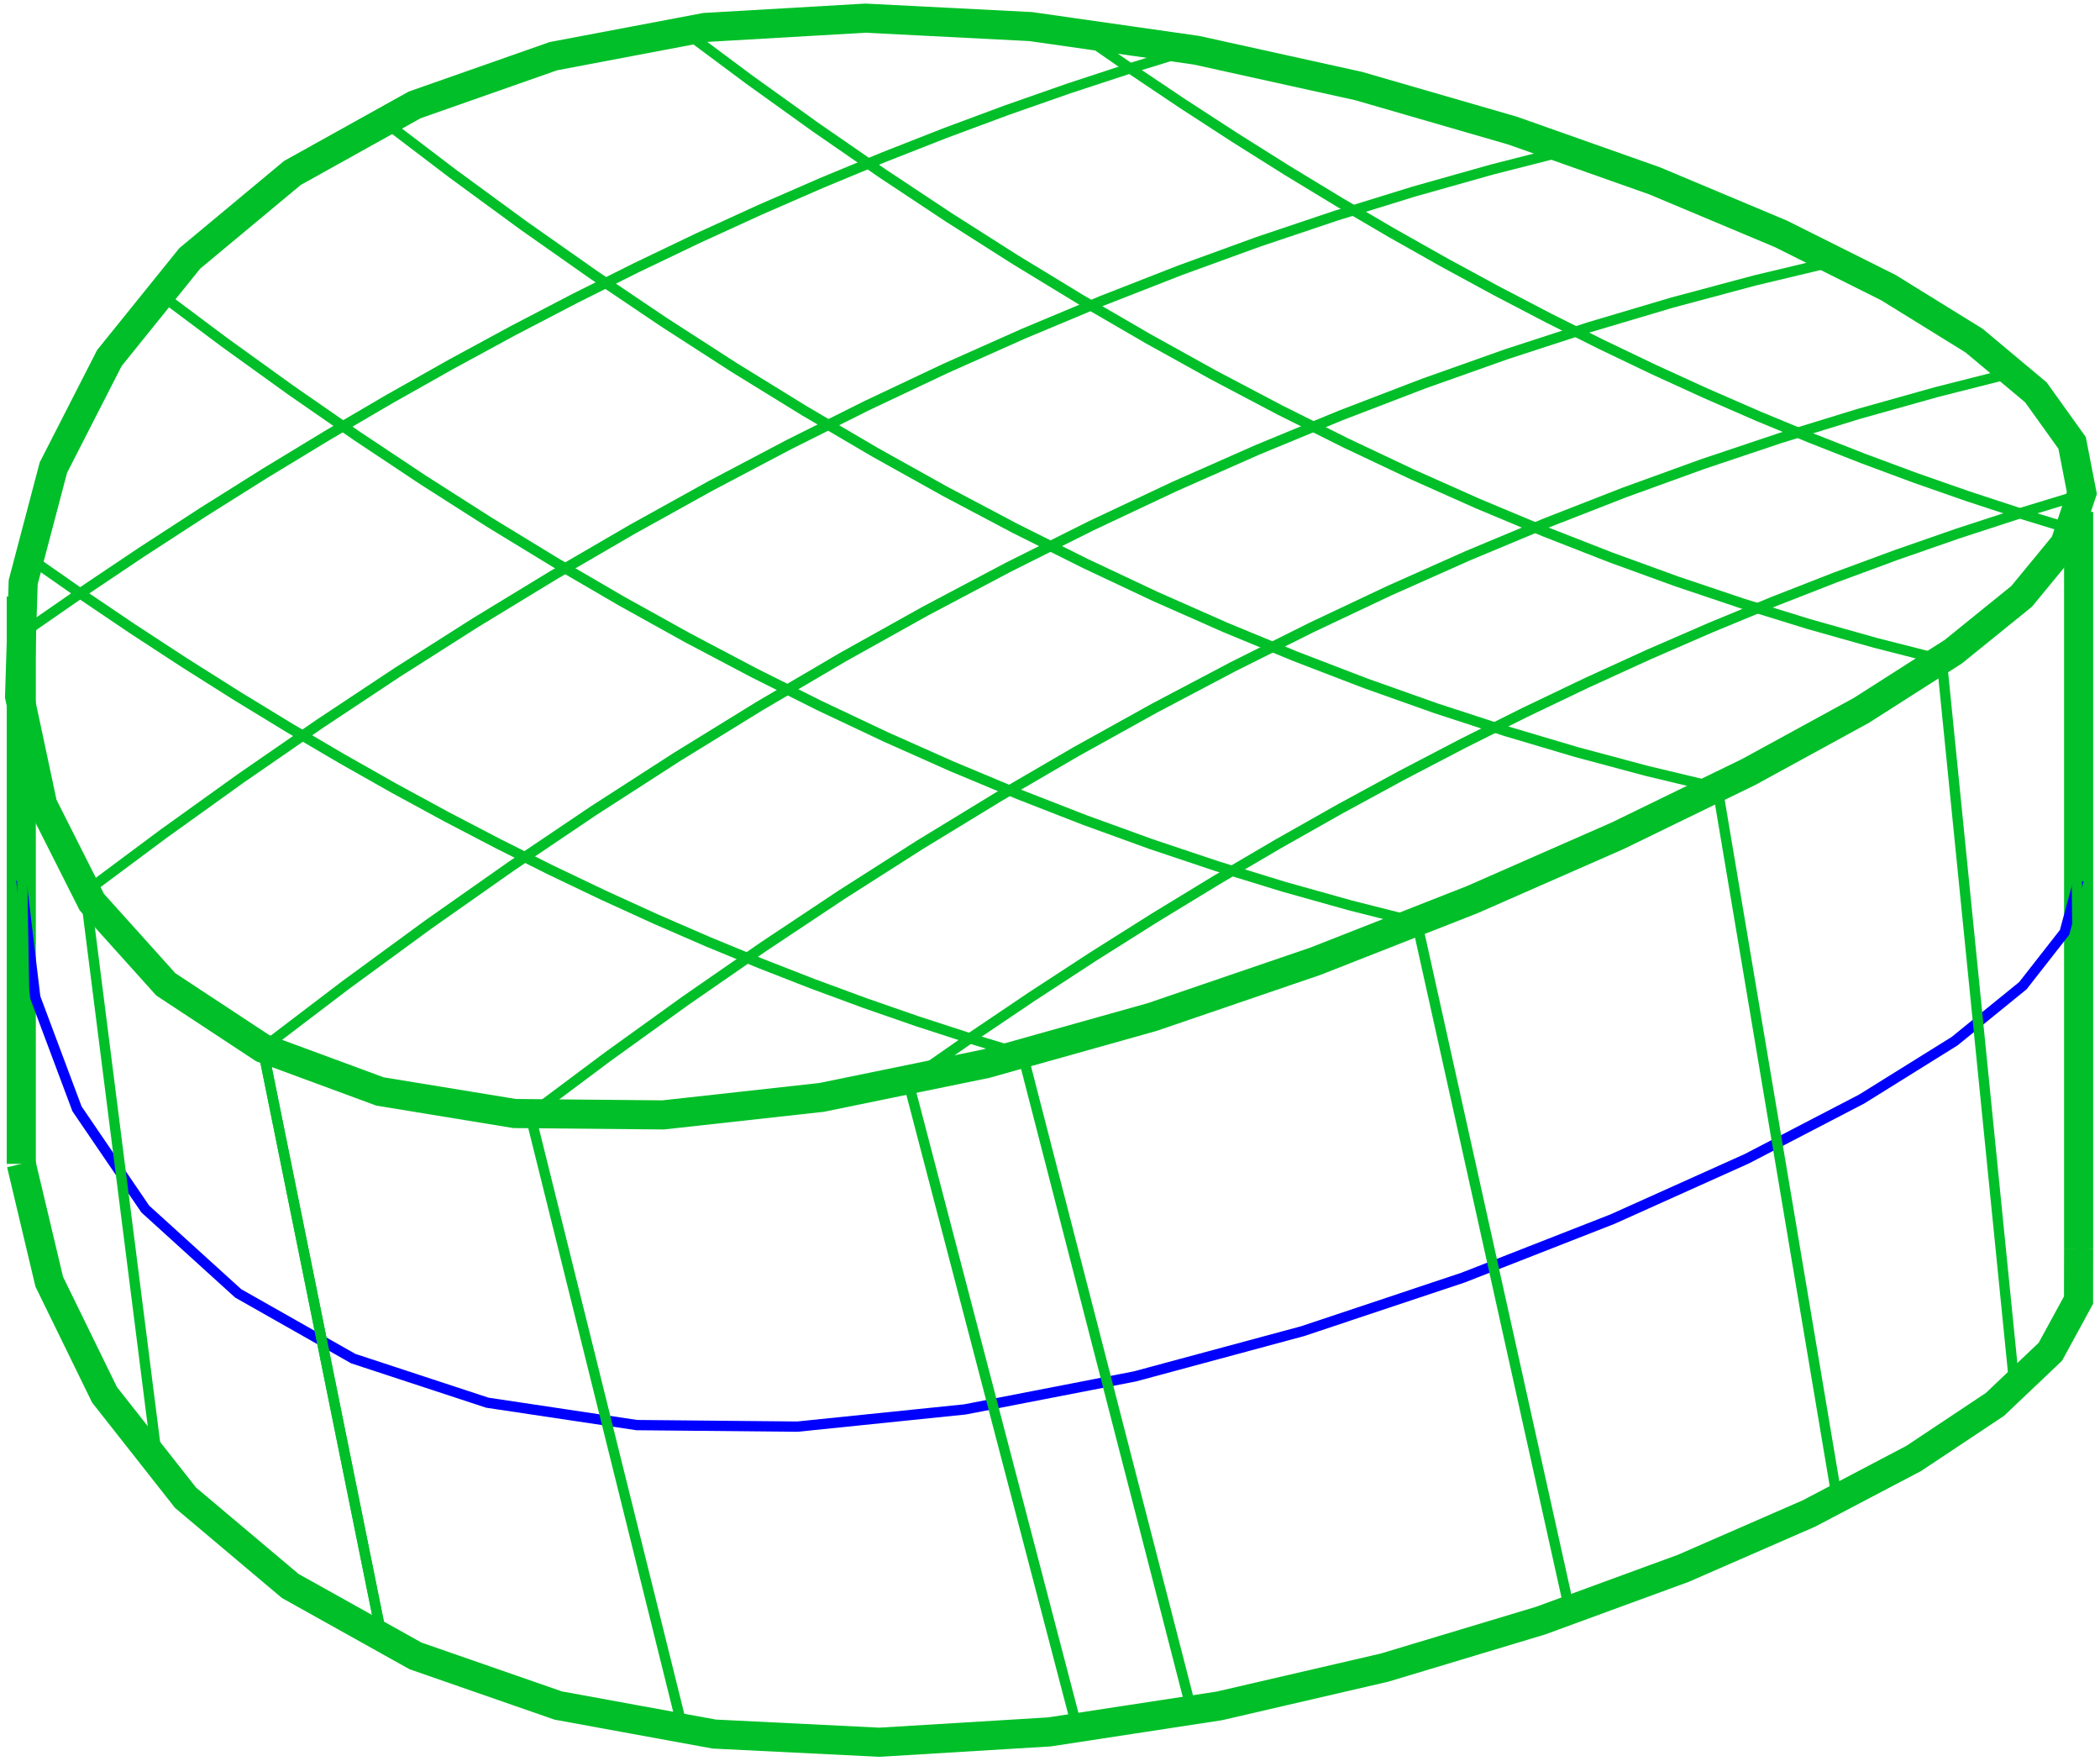
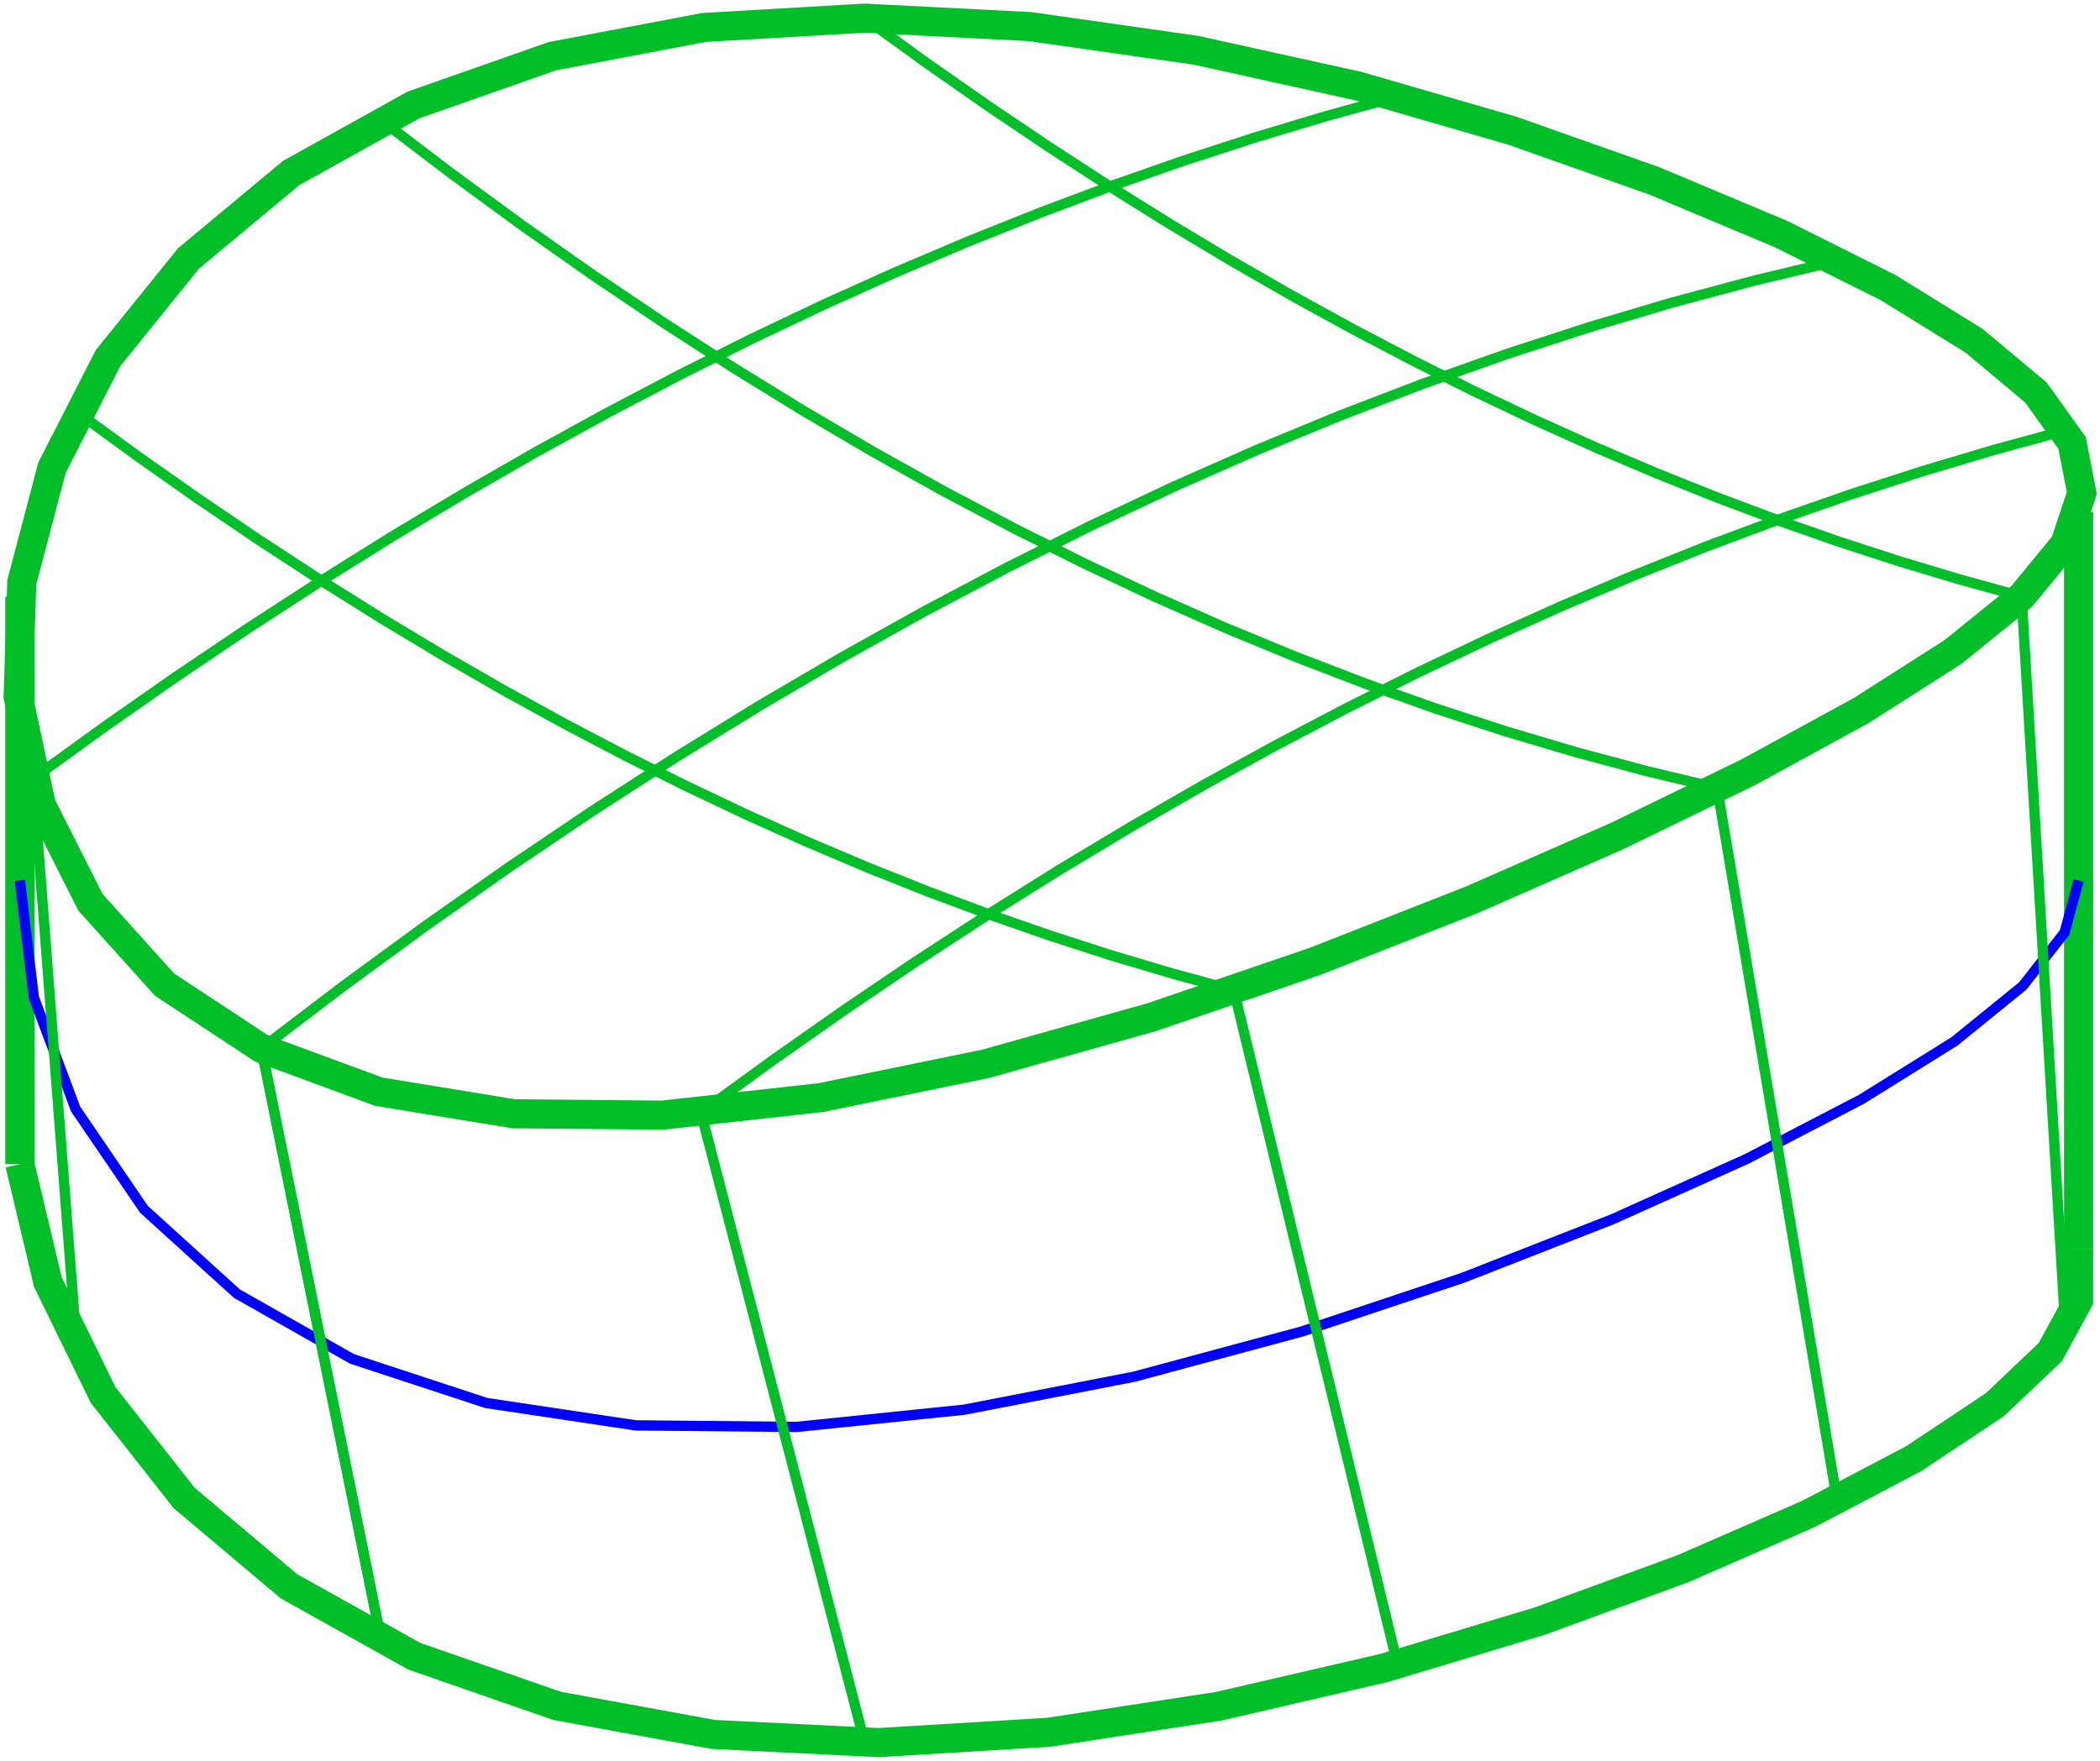
- <svg xmlns="http://www.w3.org/2000/svg" viewBox="-57.865 -48.501 115.736 96.999" height="96.999pt" y="-48.501pt" version="1.1" fill="none" width="115.736pt" stroke-width="0.567" stroke-miterlimit="10" x="-57.865pt">
+ <svg xmlns="http://www.w3.org/2000/svg" height="97.002pt" stroke-width="0.567" fill="none" viewBox="-57.786 -48.501 115.657 97.002" y="-48.501pt" version="1.1" width="115.657pt" stroke-miterlimit="10" x="-57.786pt">
  <path d="M-43.388 9.255L-48.727 5.739L-52.805 1.206L-55.514 -4.164L-56.786 -10.133L-56.587 -16.423L-54.923 -22.736L-51.836 -28.774L-47.407 -34.263L-41.75 -38.971L-35.011 -42.721L-27.366 -45.406L-19.012 -46.988L-10.165 -47.501L-1.056 -47.036L8.081 -45.732L17.009 -43.761L25.496 -41.304L33.323 -38.537L40.287 -35.614L46.207 -32.654L50.931 -29.733L54.336 -26.884L56.333 -24.099L56.871 -21.337L55.937 -18.54L53.553 -15.642L49.783 -12.591L44.723 -9.361L38.505 -5.962L31.29 -2.451L23.264 1.073L14.636 4.462L5.629 7.54L-3.524 10.109L-12.586 11.967L-21.322 12.932L-29.505 12.855L-36.925 11.64L-43.388 9.255Z" stroke="#00bf28" stroke-width="1.604" />
  <path d="M-56.693 15.629L-55.152 22.12L-52.106 28.352L-47.639 34.026L-41.872 38.886L-34.964 42.742L-27.101 45.475L-18.5 47.048L-9.393 47.498L-0.031 46.929L9.333 45.496L18.441 43.386L27.047 40.795L34.915 37.911L41.831 34.893L47.605 31.86L52.081 28.882L55.136 25.981L56.688 23.136L56.693 20.296" stroke="#00bf28" stroke-width="1.604" />
  <path d="M-56.693 -15.629L-56.693 15.629" stroke="#00bf28" stroke-width="1.604" />
  <path d="M56.693 -20.296L56.693 20.296" stroke="#00bf28" stroke-width="1.604" />
-   <path d="M-56.693 1.41459e-07L-55.92 6.459L-53.621 12.597L-49.86 18.116L-44.739 22.765L-38.397 26.36L-31.008 28.789L-22.773 30.023L-13.917 30.108L-4.682 29.159L4.682 27.34L13.917 24.85L22.773 21.895L31.008 18.672L38.397 15.351L44.739 12.056L49.86 8.867L53.621 5.811L55.92 2.872L56.693 -1.5585e-09" stroke="#00f" stroke-width="0.567" />
+   <path d="M-56.693 -2.50103e-07L-55.92 6.459L-53.621 12.597L-49.86 18.116L-44.739 22.765L-38.397 26.36L-31.008 28.789L-22.773 30.023L-13.917 30.108L-4.682 29.159L4.682 27.34L13.917 24.85L22.773 21.895L31.008 18.672L38.397 15.351L44.739 12.056L49.86 8.867L53.621 5.811L55.92 2.872L56.693 -2.30318e-08" stroke="#00f" stroke-width="0.567" />
  <g stroke-width="0.567">
-     <path d="M1.505 -46.749L4.403 -44.742L7.299 -42.798L10.192 -40.919L13.083 -39.102L15.972 -37.348L18.86 -35.657L21.746 -34.029L24.63 -32.463L27.514 -30.959L30.397 -29.518L33.279 -28.138L36.161 -26.821L39.043 -25.565L41.925 -24.372L44.807 -23.24L47.69 -22.169L50.574 -21.161L53.459 -20.214L56.345 -19.329L56.865 21.256" stroke="#00bf28" />
-   </g>
-   <g stroke-width="0.567">
-     <path d="M-20.221 -46.832L-16.554 -44.101L-12.89 -41.472L-9.231 -38.946L-5.575 -36.522L-1.923 -34.199L1.727 -31.977L5.375 -29.856L9.02 -27.834L12.665 -25.913L16.309 -24.091L19.952 -22.369L23.596 -20.745L27.24 -19.221L30.886 -17.795L34.533 -16.468L38.182 -15.24L41.834 -14.11L45.489 -13.08L49.147 -12.148L53.169 27.988" stroke="#00bf28" />
+     <path d="M-10.165 -47.501L-6.797 -45.061L-3.431 -42.708L-0.069 -40.441L3.289 -38.259L6.646 -36.163L9.999 -34.152L13.351 -32.225L16.701 -30.383L20.05 -28.625L23.398 -26.951L26.746 -25.361L30.093 -23.854L33.441 -22.431L36.789 -21.091L40.139 -19.835L43.489 -18.661L46.842 -17.572L50.196 -16.565L53.553 -15.642L55.969 24.791" stroke="#00bf28" />
  </g>
  <g stroke-width="0.567">
    <path d="M-36.788 -41.88L-32.901 -38.922L-29.019 -36.08L-25.141 -33.354L-21.267 -30.742L-17.396 -28.245L-13.527 -25.862L-9.661 -23.592L-5.796 -21.436L-1.932 -19.392L1.932 -17.46L5.796 -15.64L9.661 -13.931L13.527 -12.335L17.396 -10.849L21.267 -9.475L25.141 -8.212L29.019 -7.061L32.901 -6.021L36.788 -5.092L43.388 34.133" stroke="#00bf28" />
  </g>
  <g stroke-width="0.567">
-     <path d="M-49.147 -32.369L-45.489 -29.633L-41.834 -27.001L-38.182 -24.471L-34.533 -22.044L-30.886 -19.718L-27.24 -17.494L-23.596 -15.371L-19.952 -13.348L-16.309 -11.426L-12.665 -9.604L-9.02 -7.882L-5.375 -6.26L-1.727 -4.737L1.923 -3.314L5.575 -1.989L9.231 -0.764L12.89 0.361L16.554 1.388L20.221 2.315L28.644 40.251" stroke="#00bf28" />
-   </g>
-   <g stroke-width="0.567">
-     <path d="M-56.345 -17.824L-53.459 -15.811L-50.574 -13.862L-47.69 -11.977L-44.807 -10.157L-41.925 -8.399L-39.043 -6.706L-36.161 -5.075L-33.279 -3.508L-30.397 -2.004L-27.514 -0.562L-24.63 0.816L-21.746 2.132L-18.86 3.386L-15.972 4.577L-13.083 5.705L-10.192 6.772L-7.299 7.776L-4.403 8.717L-1.505 9.596L7.814 45.781" stroke="#00bf28" />
+     <path d="M-53.553 -25.807L-50.196 -23.361L-46.842 -21.003L-43.489 -18.731L-40.139 -16.545L-36.789 -14.445L-33.441 -12.431L-30.093 -10.503L-26.746 -8.659L-23.398 -6.901L-20.05 -5.227L-16.701 -3.637L-13.351 -2.132L-9.999 -0.711L-6.646 0.626L-3.289 1.879L0.069 3.049L3.431 4.134L6.797 5.135L10.165 6.052L19.181 43.185" stroke="#00bf28" />
  </g>
  <g stroke-width="0.567">
    <path d="M-43.388 9.255L-43.388 9.255L-43.388 9.255L-43.388 9.255L-43.388 9.255L-43.388 9.255L-43.388 9.255L-43.388 9.255L-43.388 9.255L-43.388 9.255L-43.388 9.255L-43.388 9.255L-43.388 9.255L-43.388 9.255L-43.388 9.255L-43.388 9.255L-43.388 9.255L-43.388 9.255L-43.388 9.255L-43.388 9.255L-36.788 41.88" stroke="#00bf28" />
  </g>
  <g stroke-width="0.567">
-     <path d="M7.814 -45.781L4.422 -44.739L1.027 -43.624L-2.37 -42.434L-5.77 -41.171L-9.171 -39.835L-12.574 -38.425L-15.979 -36.941L-19.385 -35.384L-22.791 -33.753L-26.199 -32.049L-29.608 -30.272L-33.016 -28.422L-36.425 -26.5L-39.833 -24.504L-43.241 -22.436L-46.649 -20.295L-50.055 -18.083L-53.461 -15.798L-56.865 -13.442L-56.345 17.824" stroke="#00bf28" />
-   </g>
-   <g stroke-width="0.567">
-     <path d="M28.644 -40.251L24.355 -39.158L20.061 -37.947L15.763 -36.617L11.462 -35.17L7.158 -33.603L2.851 -31.919L-1.458 -30.116L-5.769 -28.195L-10.082 -26.157L-14.395 -24L-18.709 -21.726L-23.022 -19.334L-27.334 -16.826L-31.646 -14.202L-35.956 -11.461L-40.263 -8.604L-44.568 -5.632L-48.87 -2.546L-53.169 0.655L-49.147 32.369" stroke="#00bf28" />
+     <path d="M19.181 -43.185L15.241 -42.101L11.297 -40.916L7.35 -39.632L3.4 -38.249L-0.552 -36.765L-4.507 -35.182L-8.464 -33.5L-12.423 -31.718L-16.383 -29.837L-20.344 -27.856L-24.305 -25.777L-28.267 -23.599L-32.228 -21.322L-36.188 -18.947L-40.148 -16.474L-44.106 -13.904L-48.063 -11.236L-52.017 -8.472L-55.969 -5.61L-53.553 25.807" stroke="#00bf28" />
  </g>
  <g stroke-width="0.567">
    <path d="M43.388 -34.133L38.835 -33.045L34.278 -31.824L29.716 -30.469L25.151 -28.981L20.582 -27.36L16.011 -25.605L11.438 -23.716L6.863 -21.694L2.288 -19.539L-2.288 -17.251L-6.863 -14.831L-11.438 -12.278L-16.011 -9.593L-20.582 -6.777L-25.151 -3.831L-29.716 -0.753L-34.278 2.454L-38.835 5.79L-43.388 9.255L-36.788 41.88" stroke="#00bf28" />
  </g>
  <g stroke-width="0.567">
-     <path d="M53.169 -27.988L48.87 -26.9L44.568 -25.693L40.263 -24.368L35.956 -22.923L31.646 -21.36L27.334 -19.677L23.022 -17.876L18.709 -15.956L14.395 -13.918L10.082 -11.761L5.769 -9.487L1.458 -7.094L-2.851 -4.585L-7.158 -1.958L-11.462 0.786L-15.763 3.646L-20.061 6.621L-24.355 9.712L-28.644 12.918L-20.221 46.832" stroke="#00bf28" />
-   </g>
-   <g stroke-width="0.567">
-     <path d="M56.865 -21.256L53.461 -20.22L50.055 -19.11L46.649 -17.925L43.241 -16.666L39.833 -15.333L36.425 -13.925L33.016 -12.444L29.608 -10.888L26.199 -9.258L22.791 -7.554L19.385 -5.776L15.979 -3.925L12.574 -2L9.171 -0.002L5.77 2.07L2.37 4.214L-1.027 6.431L-4.422 8.721L-7.814 11.084L1.505 46.749" stroke="#00bf28" />
+     <path d="M55.969 -24.791L52.017 -23.713L48.063 -22.534L44.106 -21.254L40.148 -19.875L36.188 -18.395L32.228 -16.815L28.267 -15.134L24.305 -13.354L20.344 -11.473L16.383 -9.493L12.423 -7.413L8.464 -5.233L4.507 -2.954L0.552 -0.577L-3.4 1.899L-7.35 4.474L-11.297 7.146L-15.241 9.916L-19.181 12.784L-10.165 47.501" stroke="#00bf28" />
  </g>
</svg>
